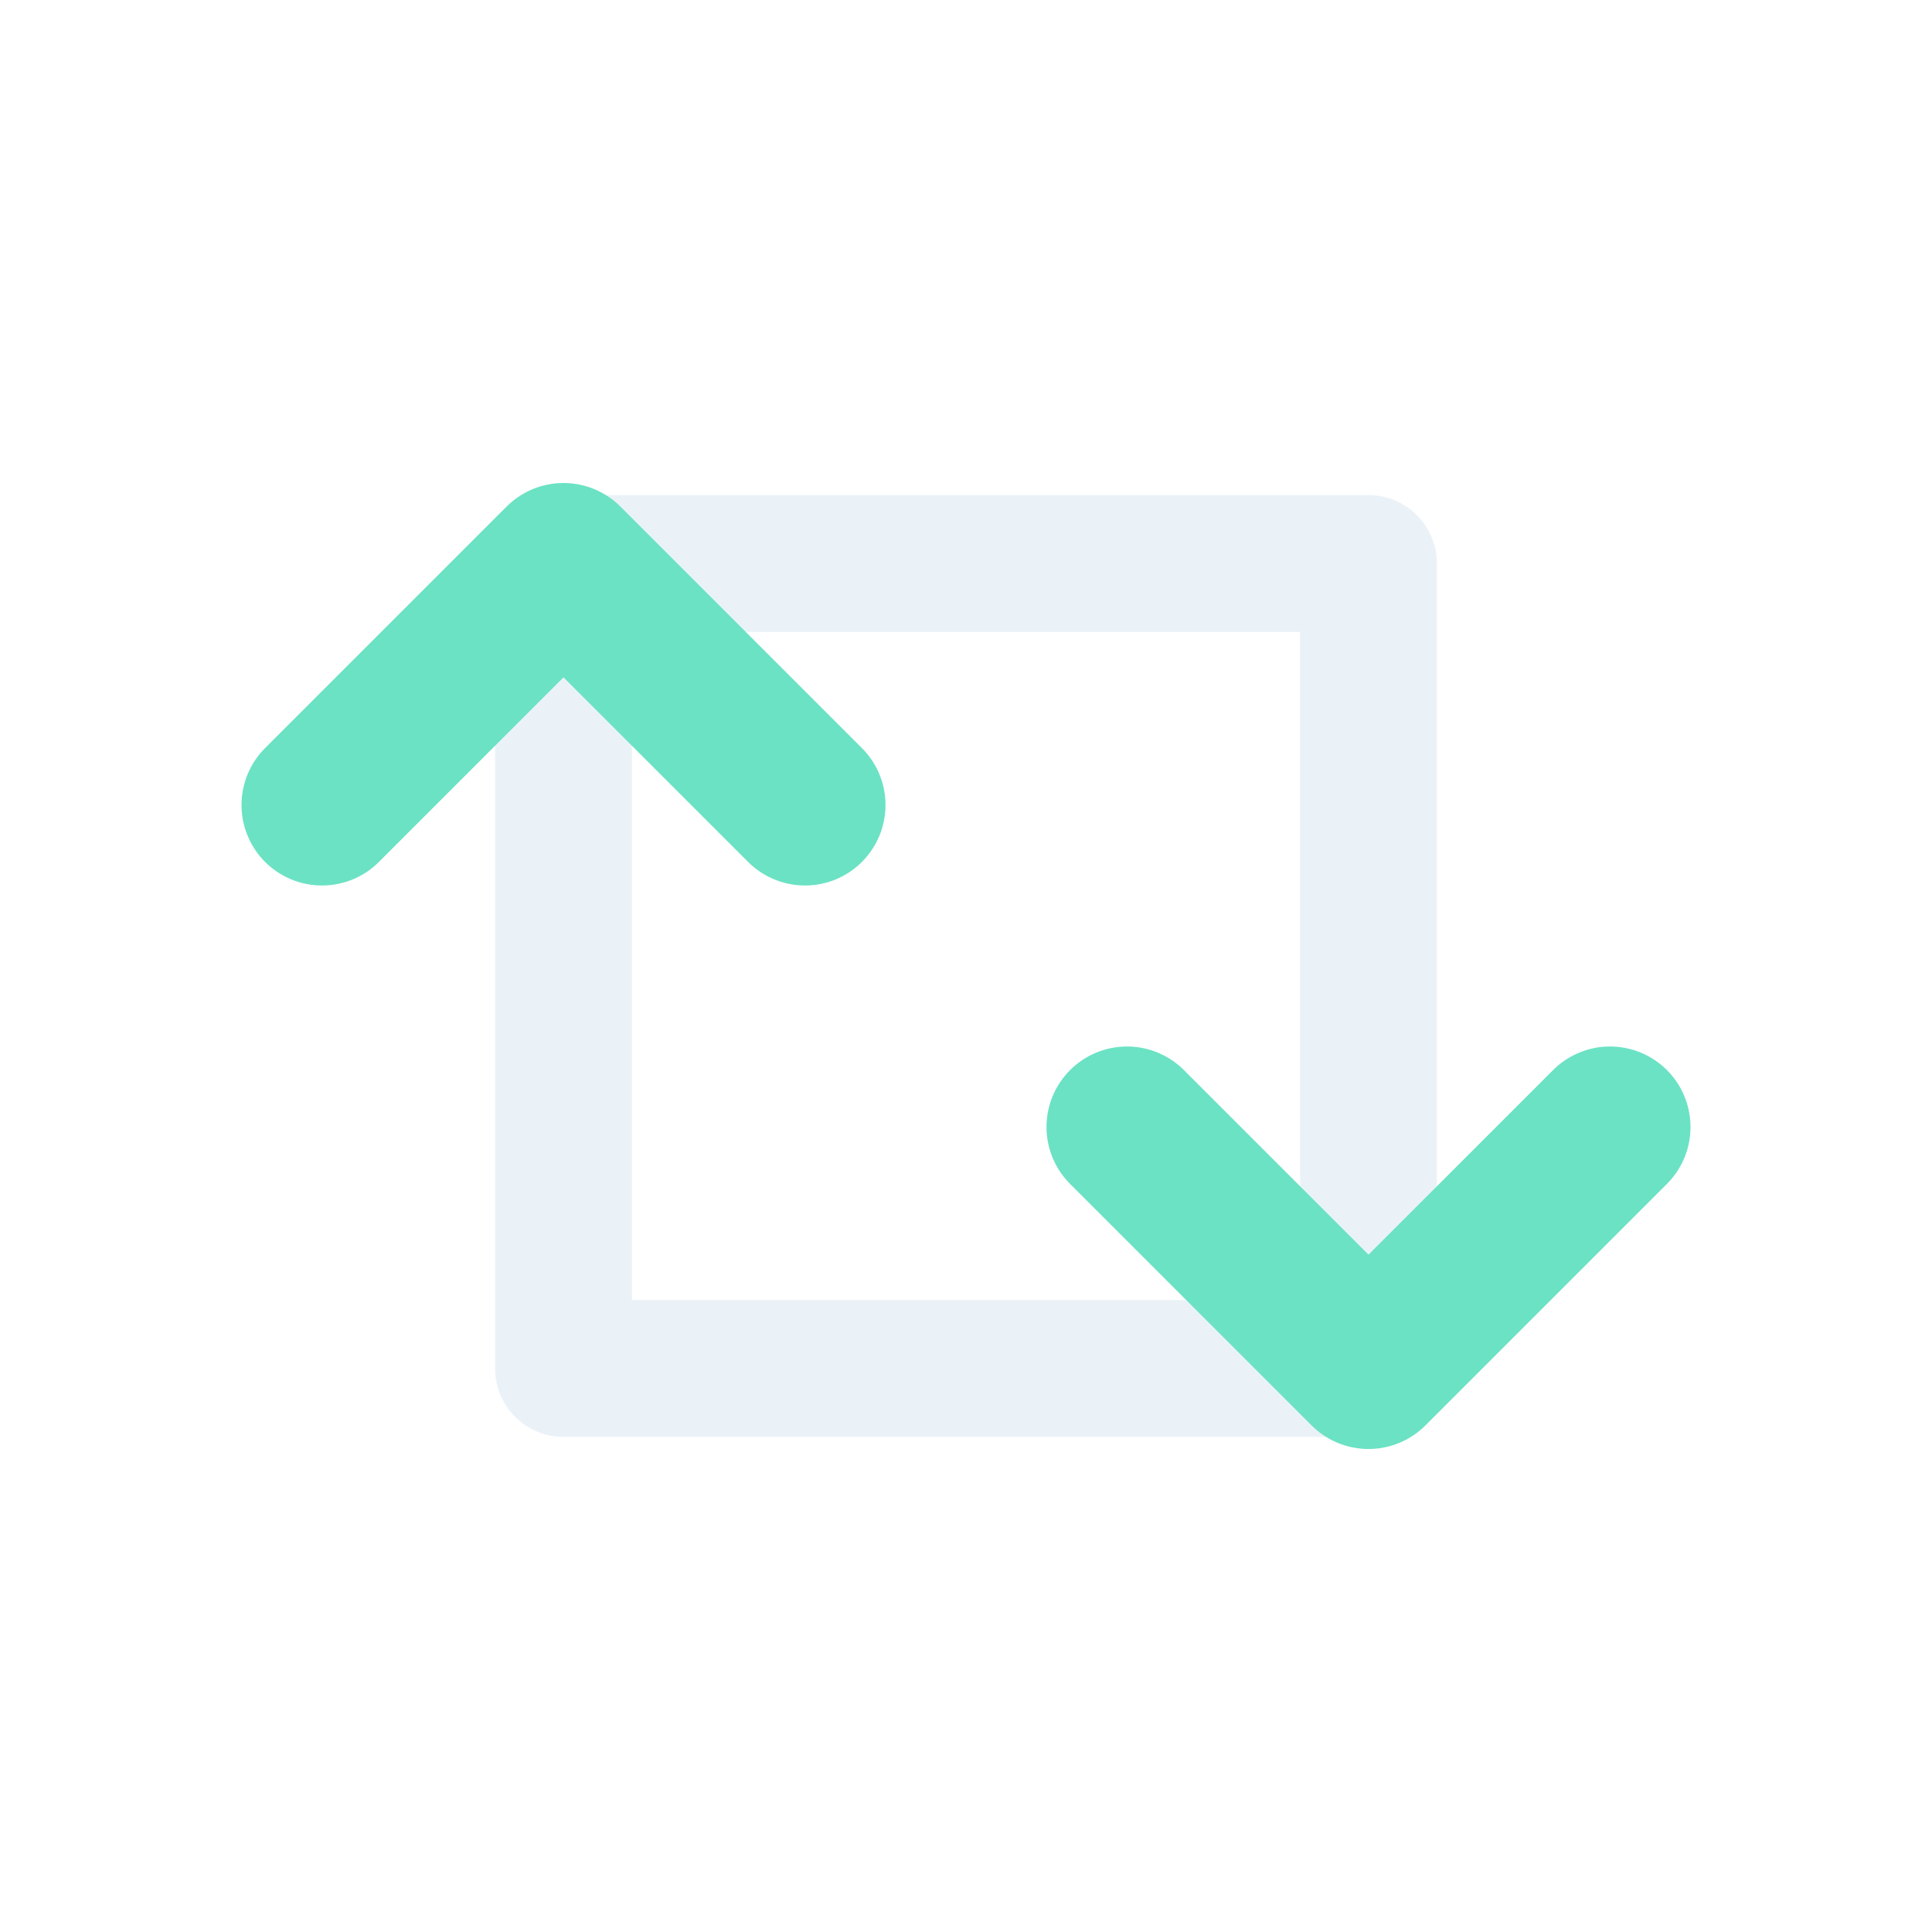
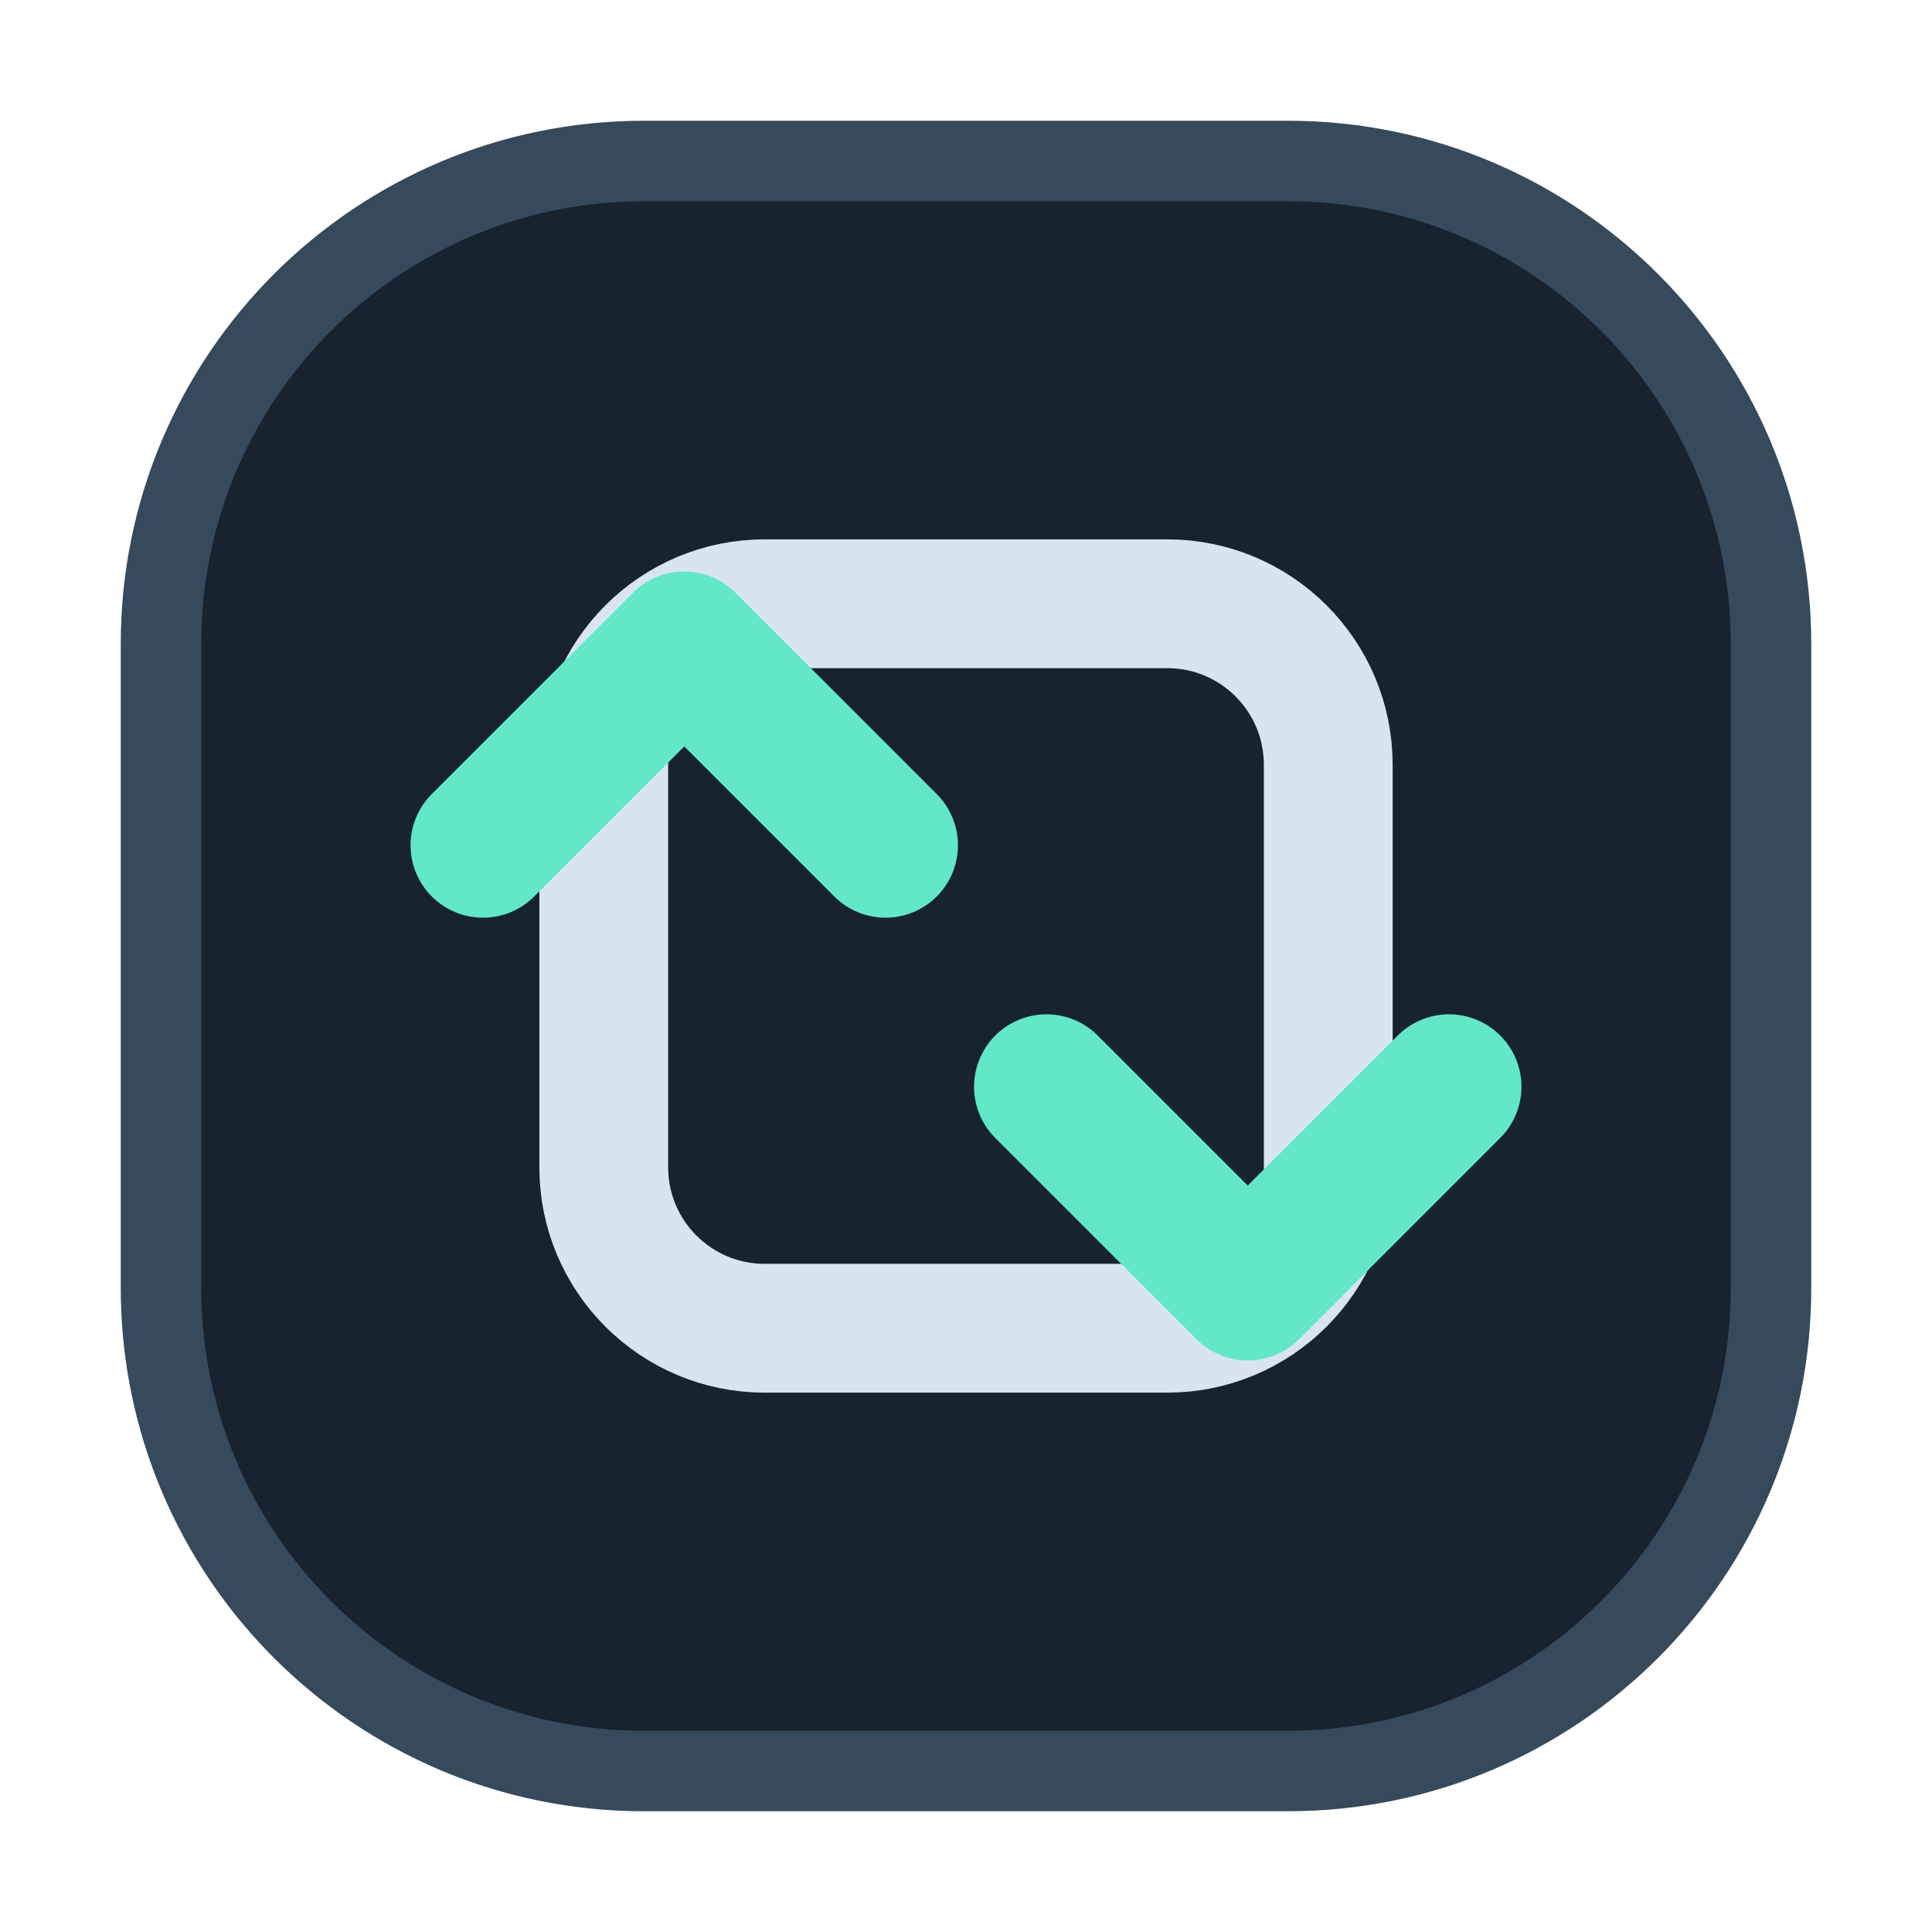
<svg xmlns="http://www.w3.org/2000/svg" width="24" height="24" viewBox="0 0 24 24" fill="none">
-   <path d="M7 7h10v10H7z" stroke="#EAF2F8" stroke-width="1.7" stroke-linejoin="round" />
-   <path d="M4 10 7 7l3 3" stroke="#6BE2C4" stroke-width="2" stroke-linecap="round" stroke-linejoin="round" />
-   <path d="m20 14-3 3-3-3" stroke="#6BE2C4" stroke-width="2" stroke-linecap="round" stroke-linejoin="round" />
+   <rect x="2" y="2" width="20" height="20" rx="6" fill="#17232F" stroke="#364A5C" />
+   <rect x="7.5" y="7.5" width="9" height="9" rx="2" stroke="#D8E5EE" stroke-width="1.6" />
+   <path d="M6 10.5 8.5 8 11 10.5M18 13.5 15.5 16 13 13.5" stroke="#62E7C7" stroke-width="1.8" stroke-linecap="round" stroke-linejoin="round" />
</svg>
